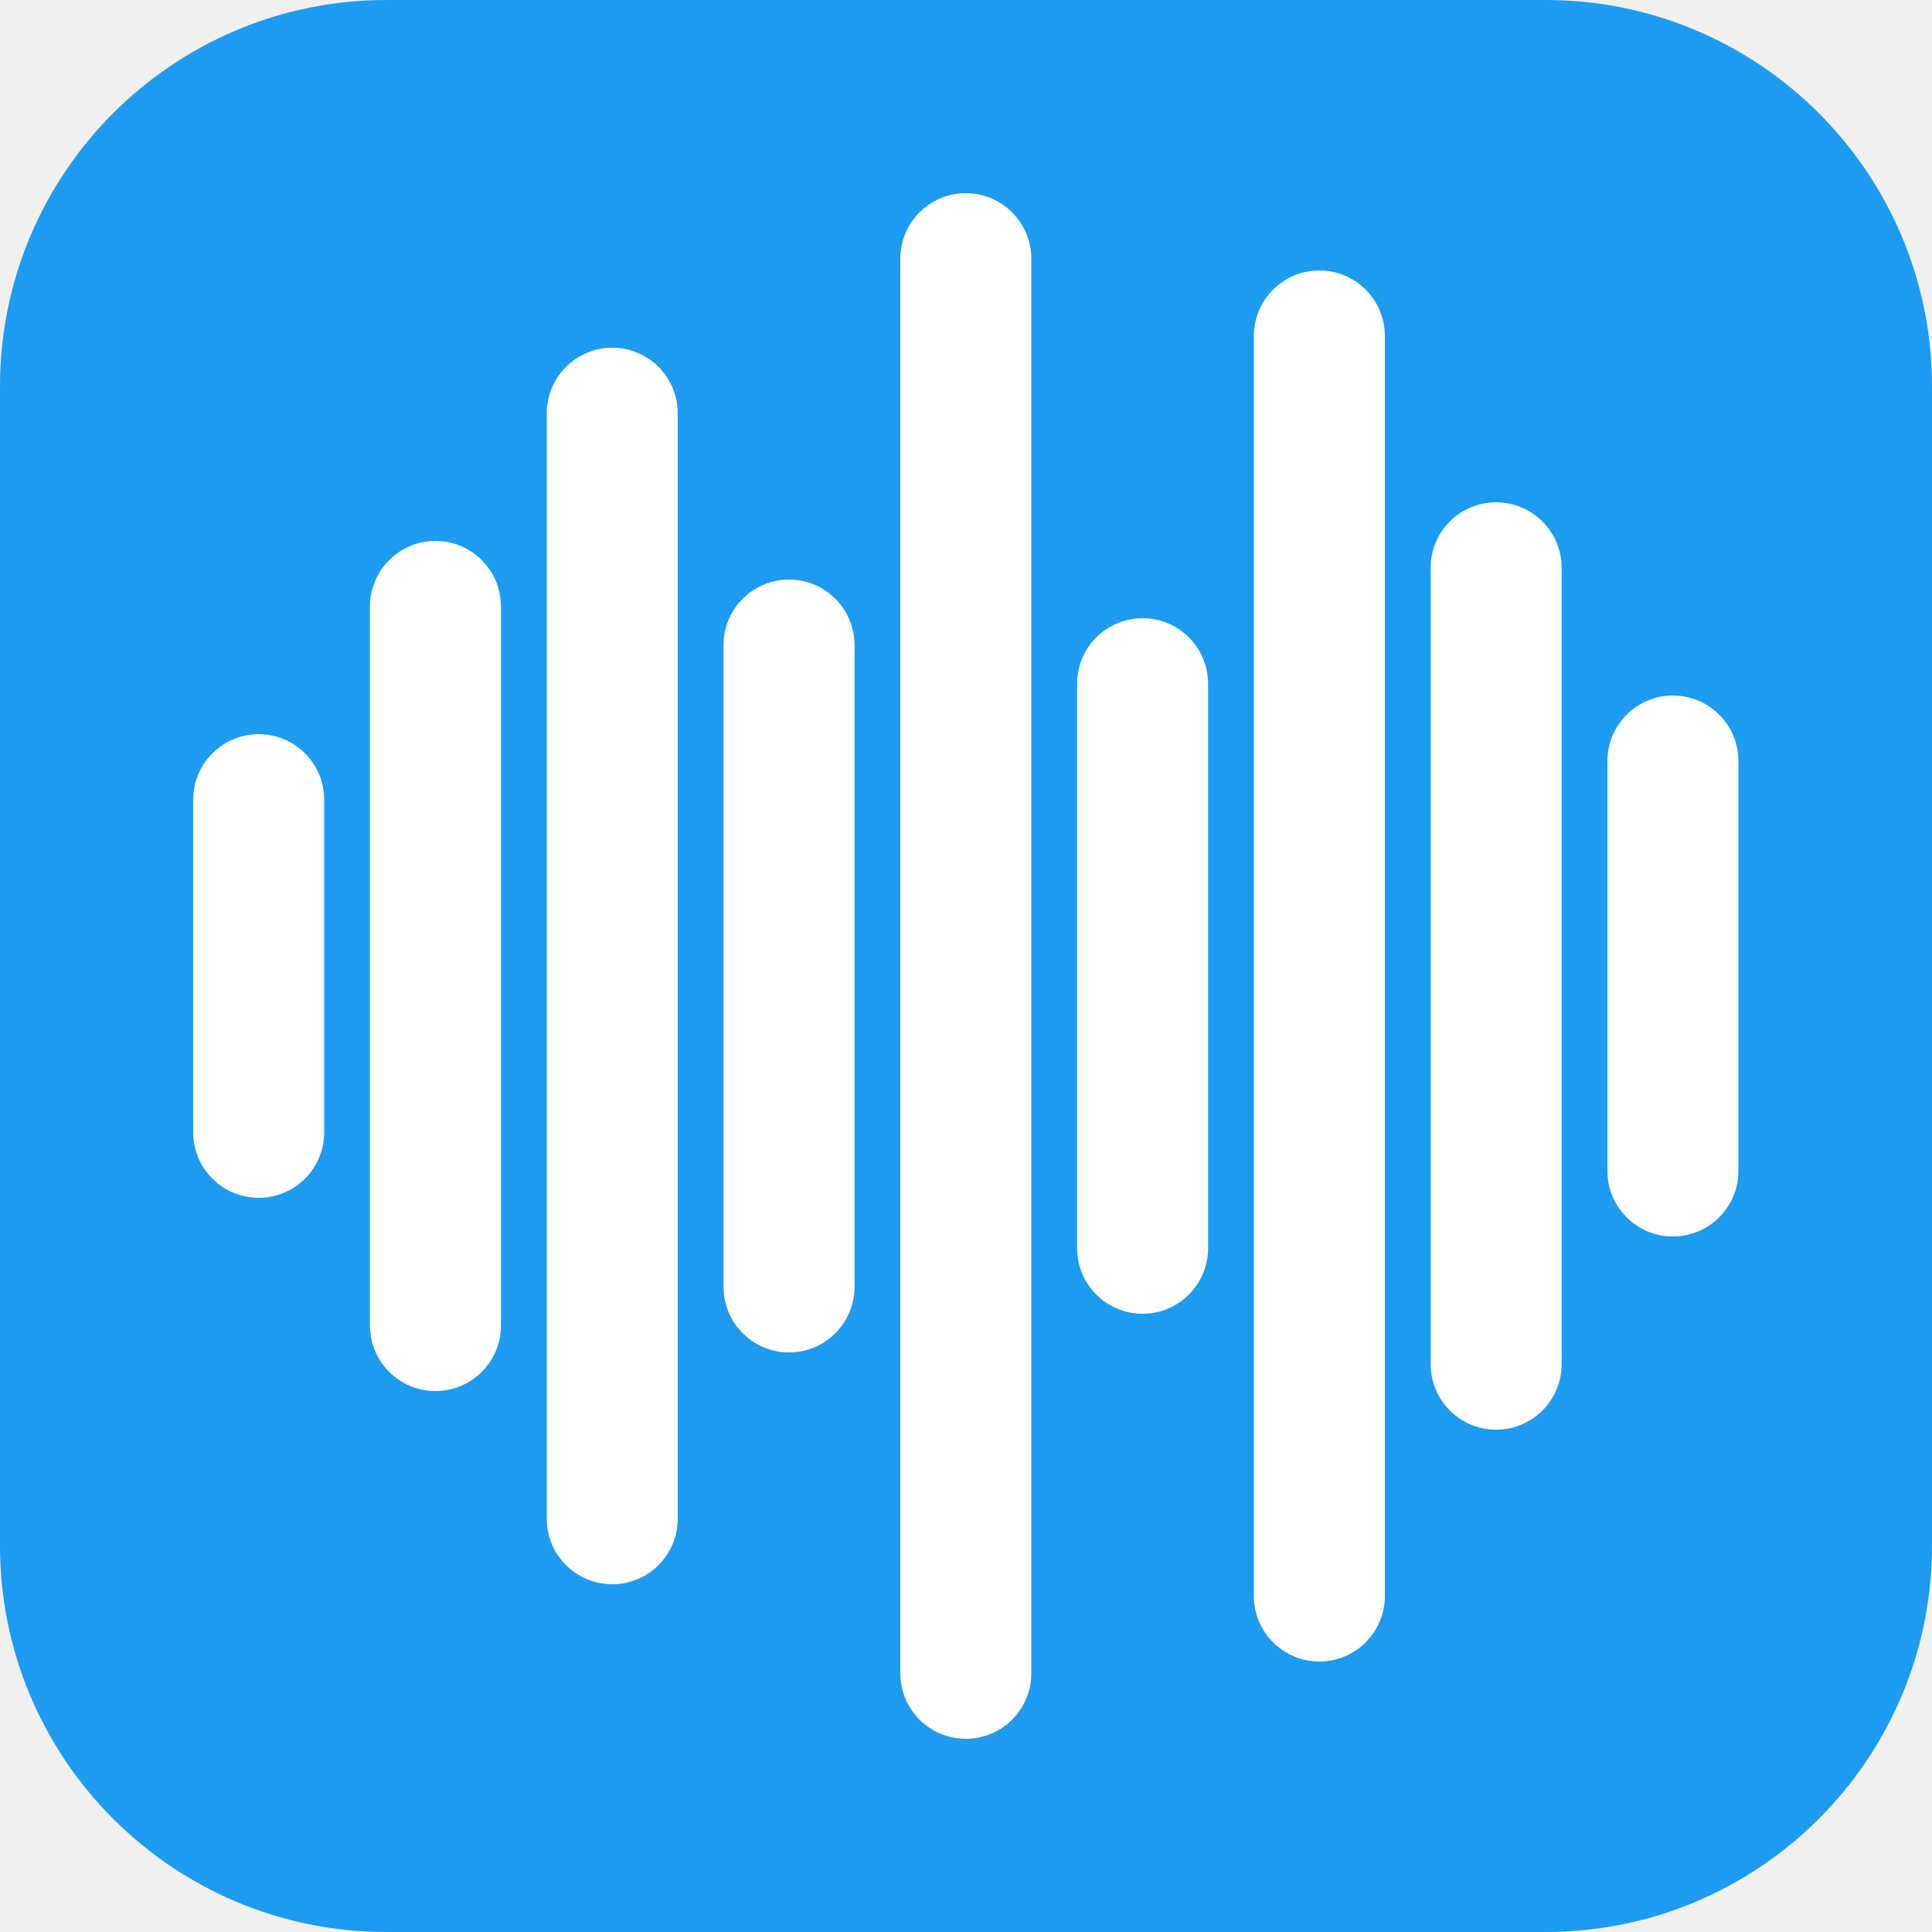
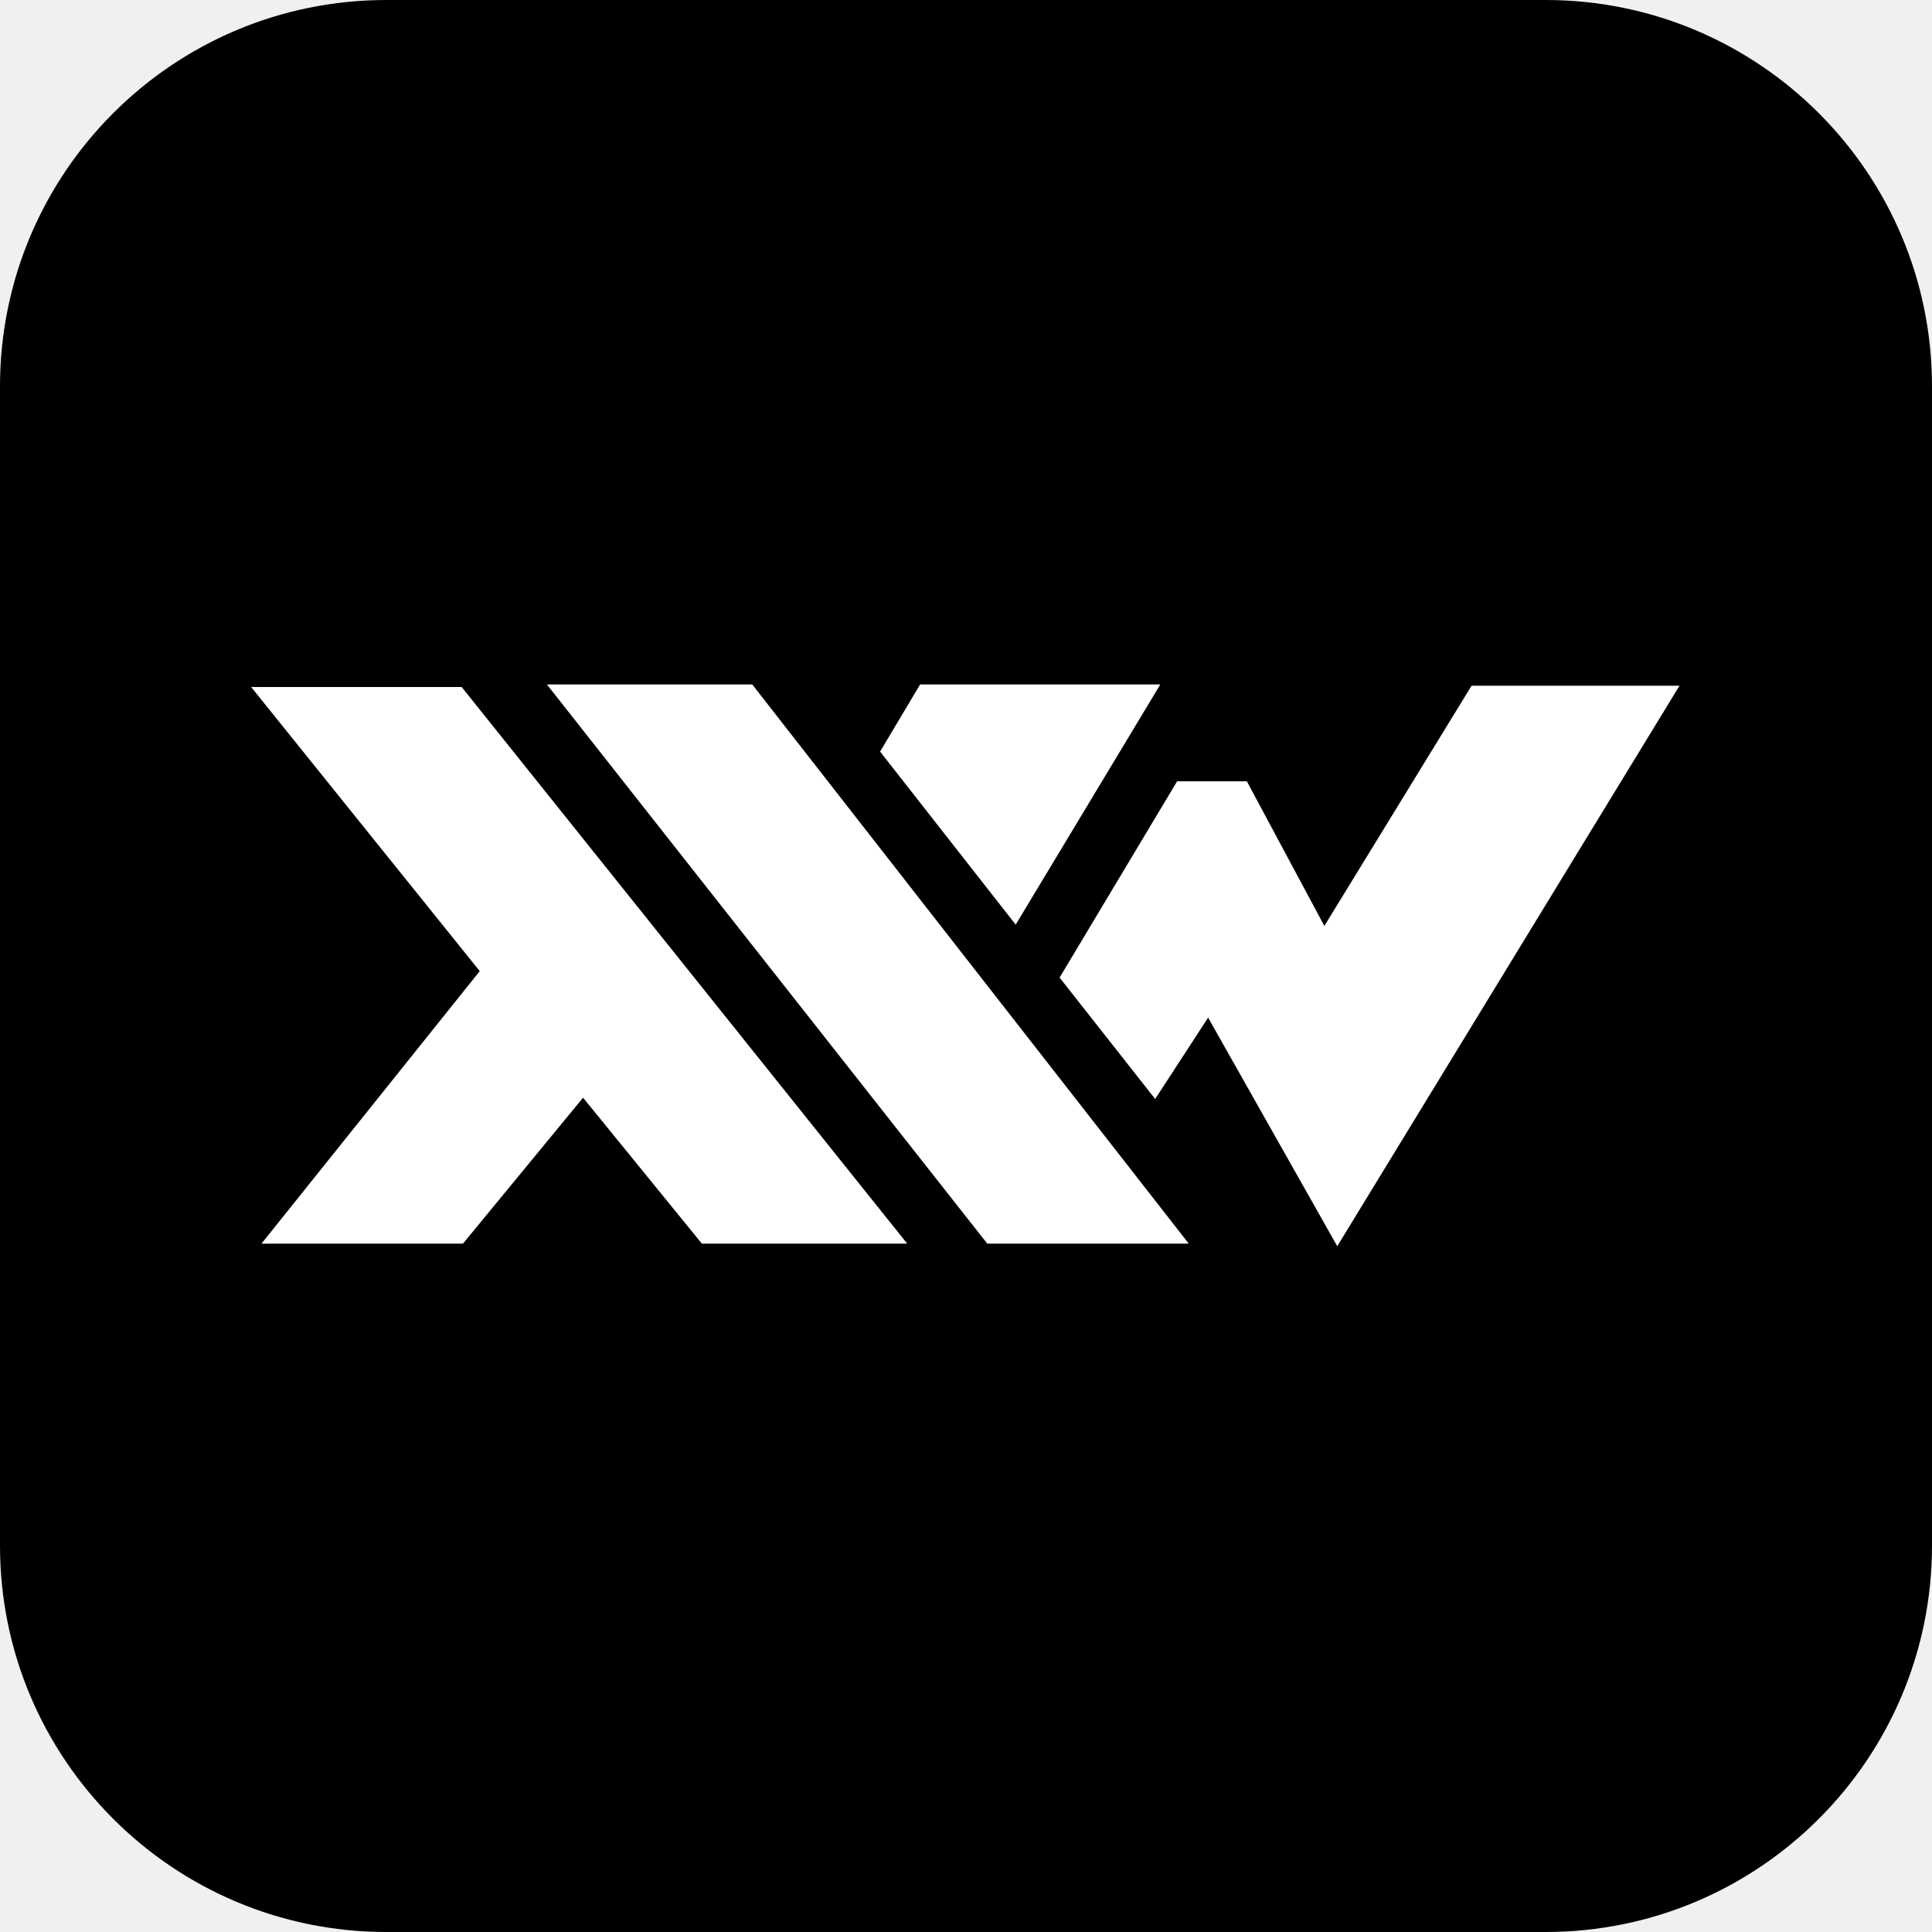
<svg xmlns="http://www.w3.org/2000/svg" width="32" height="32" viewBox="0 0 200 200">
-   <rect width="200" height="200" rx="40" ry="40" fill="#1D9BF0" />
-   <rect x="20" y="76" width="13.56" height="48" rx="6.78" ry="6.78" fill="#FFF" />
-   <rect x="38.3" y="56" width="13.56" height="88" rx="6.78" ry="6.78" fill="#FFF" />
-   <rect x="56.6" y="36" width="13.56" height="128" rx="6.78" ry="6.78" fill="#FFF" />
-   <rect x="74.9" y="60" width="13.56" height="80" rx="6.78" ry="6.78" fill="#FFF" />
-   <rect x="93.2" y="20" width="13.56" height="160" rx="6.78" ry="6.78" fill="#FFF" />
-   <rect x="111.5" y="64" width="13.56" height="72" rx="6.78" ry="6.78" fill="#FFF" />
-   <rect x="129.8" y="28" width="13.56" height="144" rx="6.78" ry="6.78" fill="#FFF" />
-   <rect x="148.1" y="52" width="13.56" height="96" rx="6.78" ry="6.78" fill="#FFF" />
-   <rect x="166.4" y="72" width="13.56" height="56" rx="6.78" ry="6.78" fill="#FFF" />
+   <rect width="200" height="200" rx="40" ry="40" fill="#000" />
+   <g transform="translate(16.240 12.430) scale(0.13369)" fill="#FFF">
+     <path d="M73 439 L250 659 L81 870 L237 870 L330 757 L422 870 L581 870 L236 439 Z" />
+     <path d="M302 437 L643 870 L799 870 L461 437 Z" />
+     <path d="M777 437 L591 437 L560 489 L665 623 Z" />
+     <path d="M1179 438 L1018 438 L904 624 L844 512 L790 512 L699 664 L773 758 L814 695 L914 872 Z" />
+   </g>
</svg>
